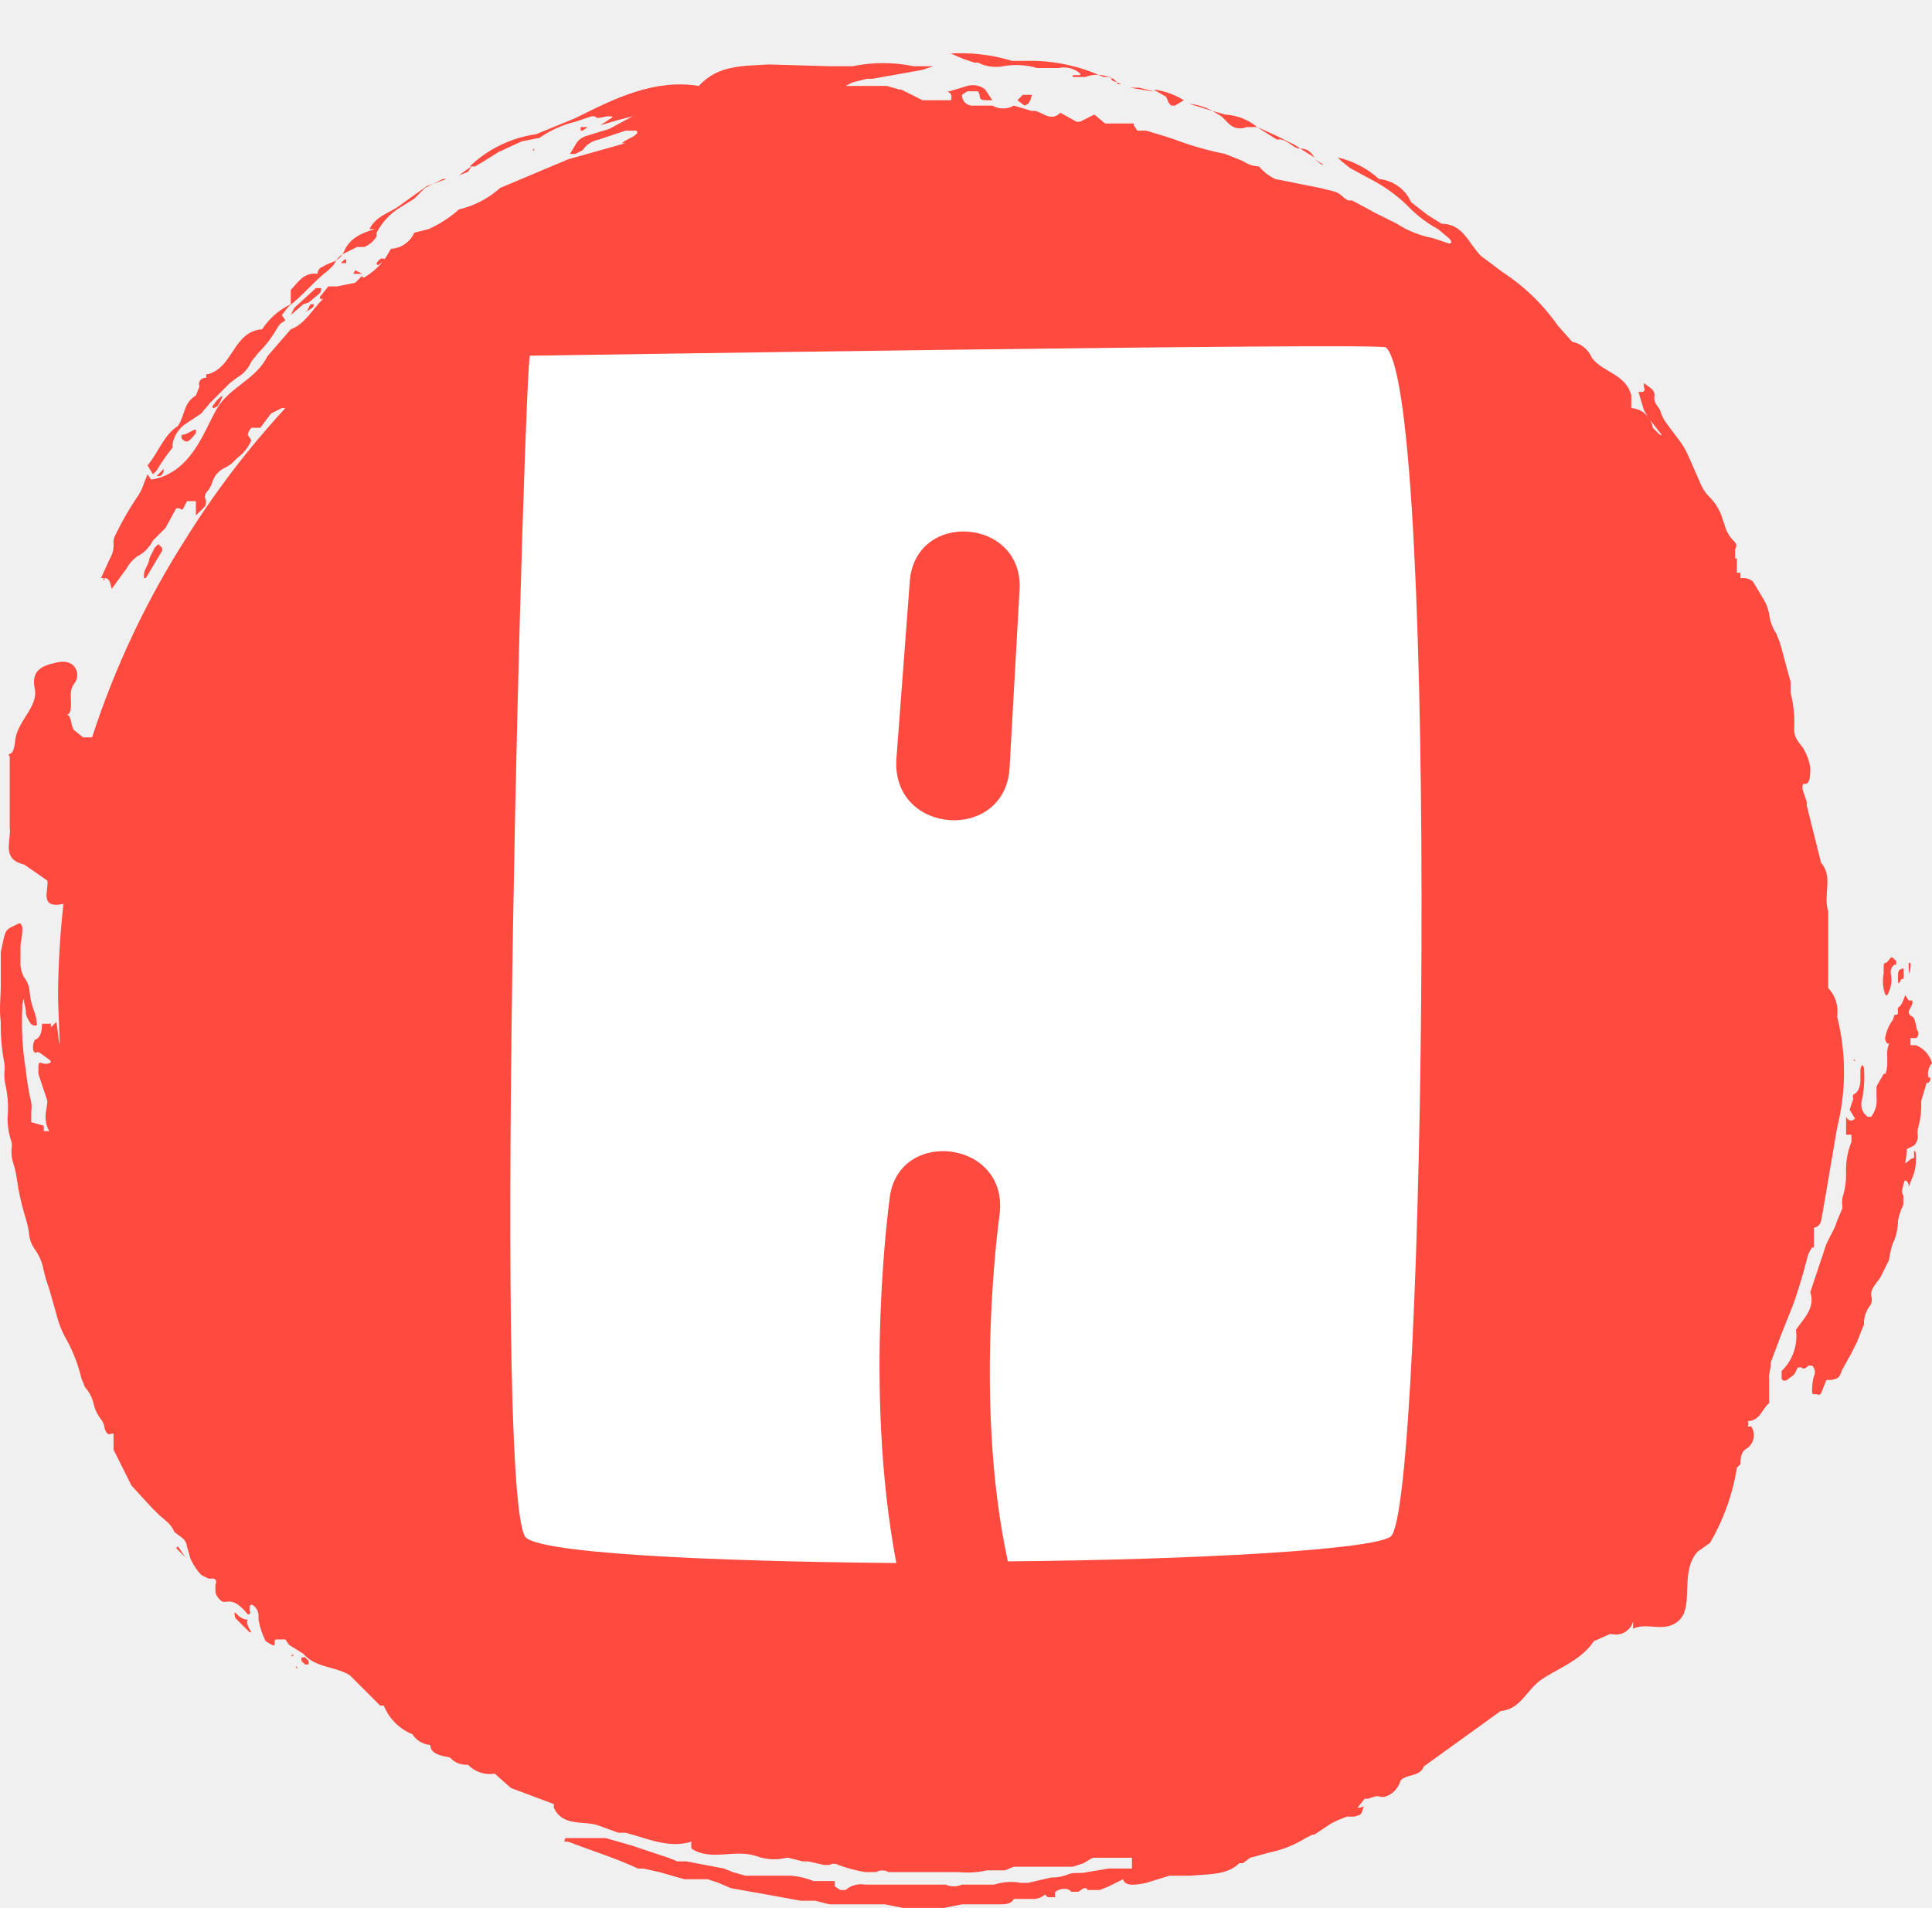
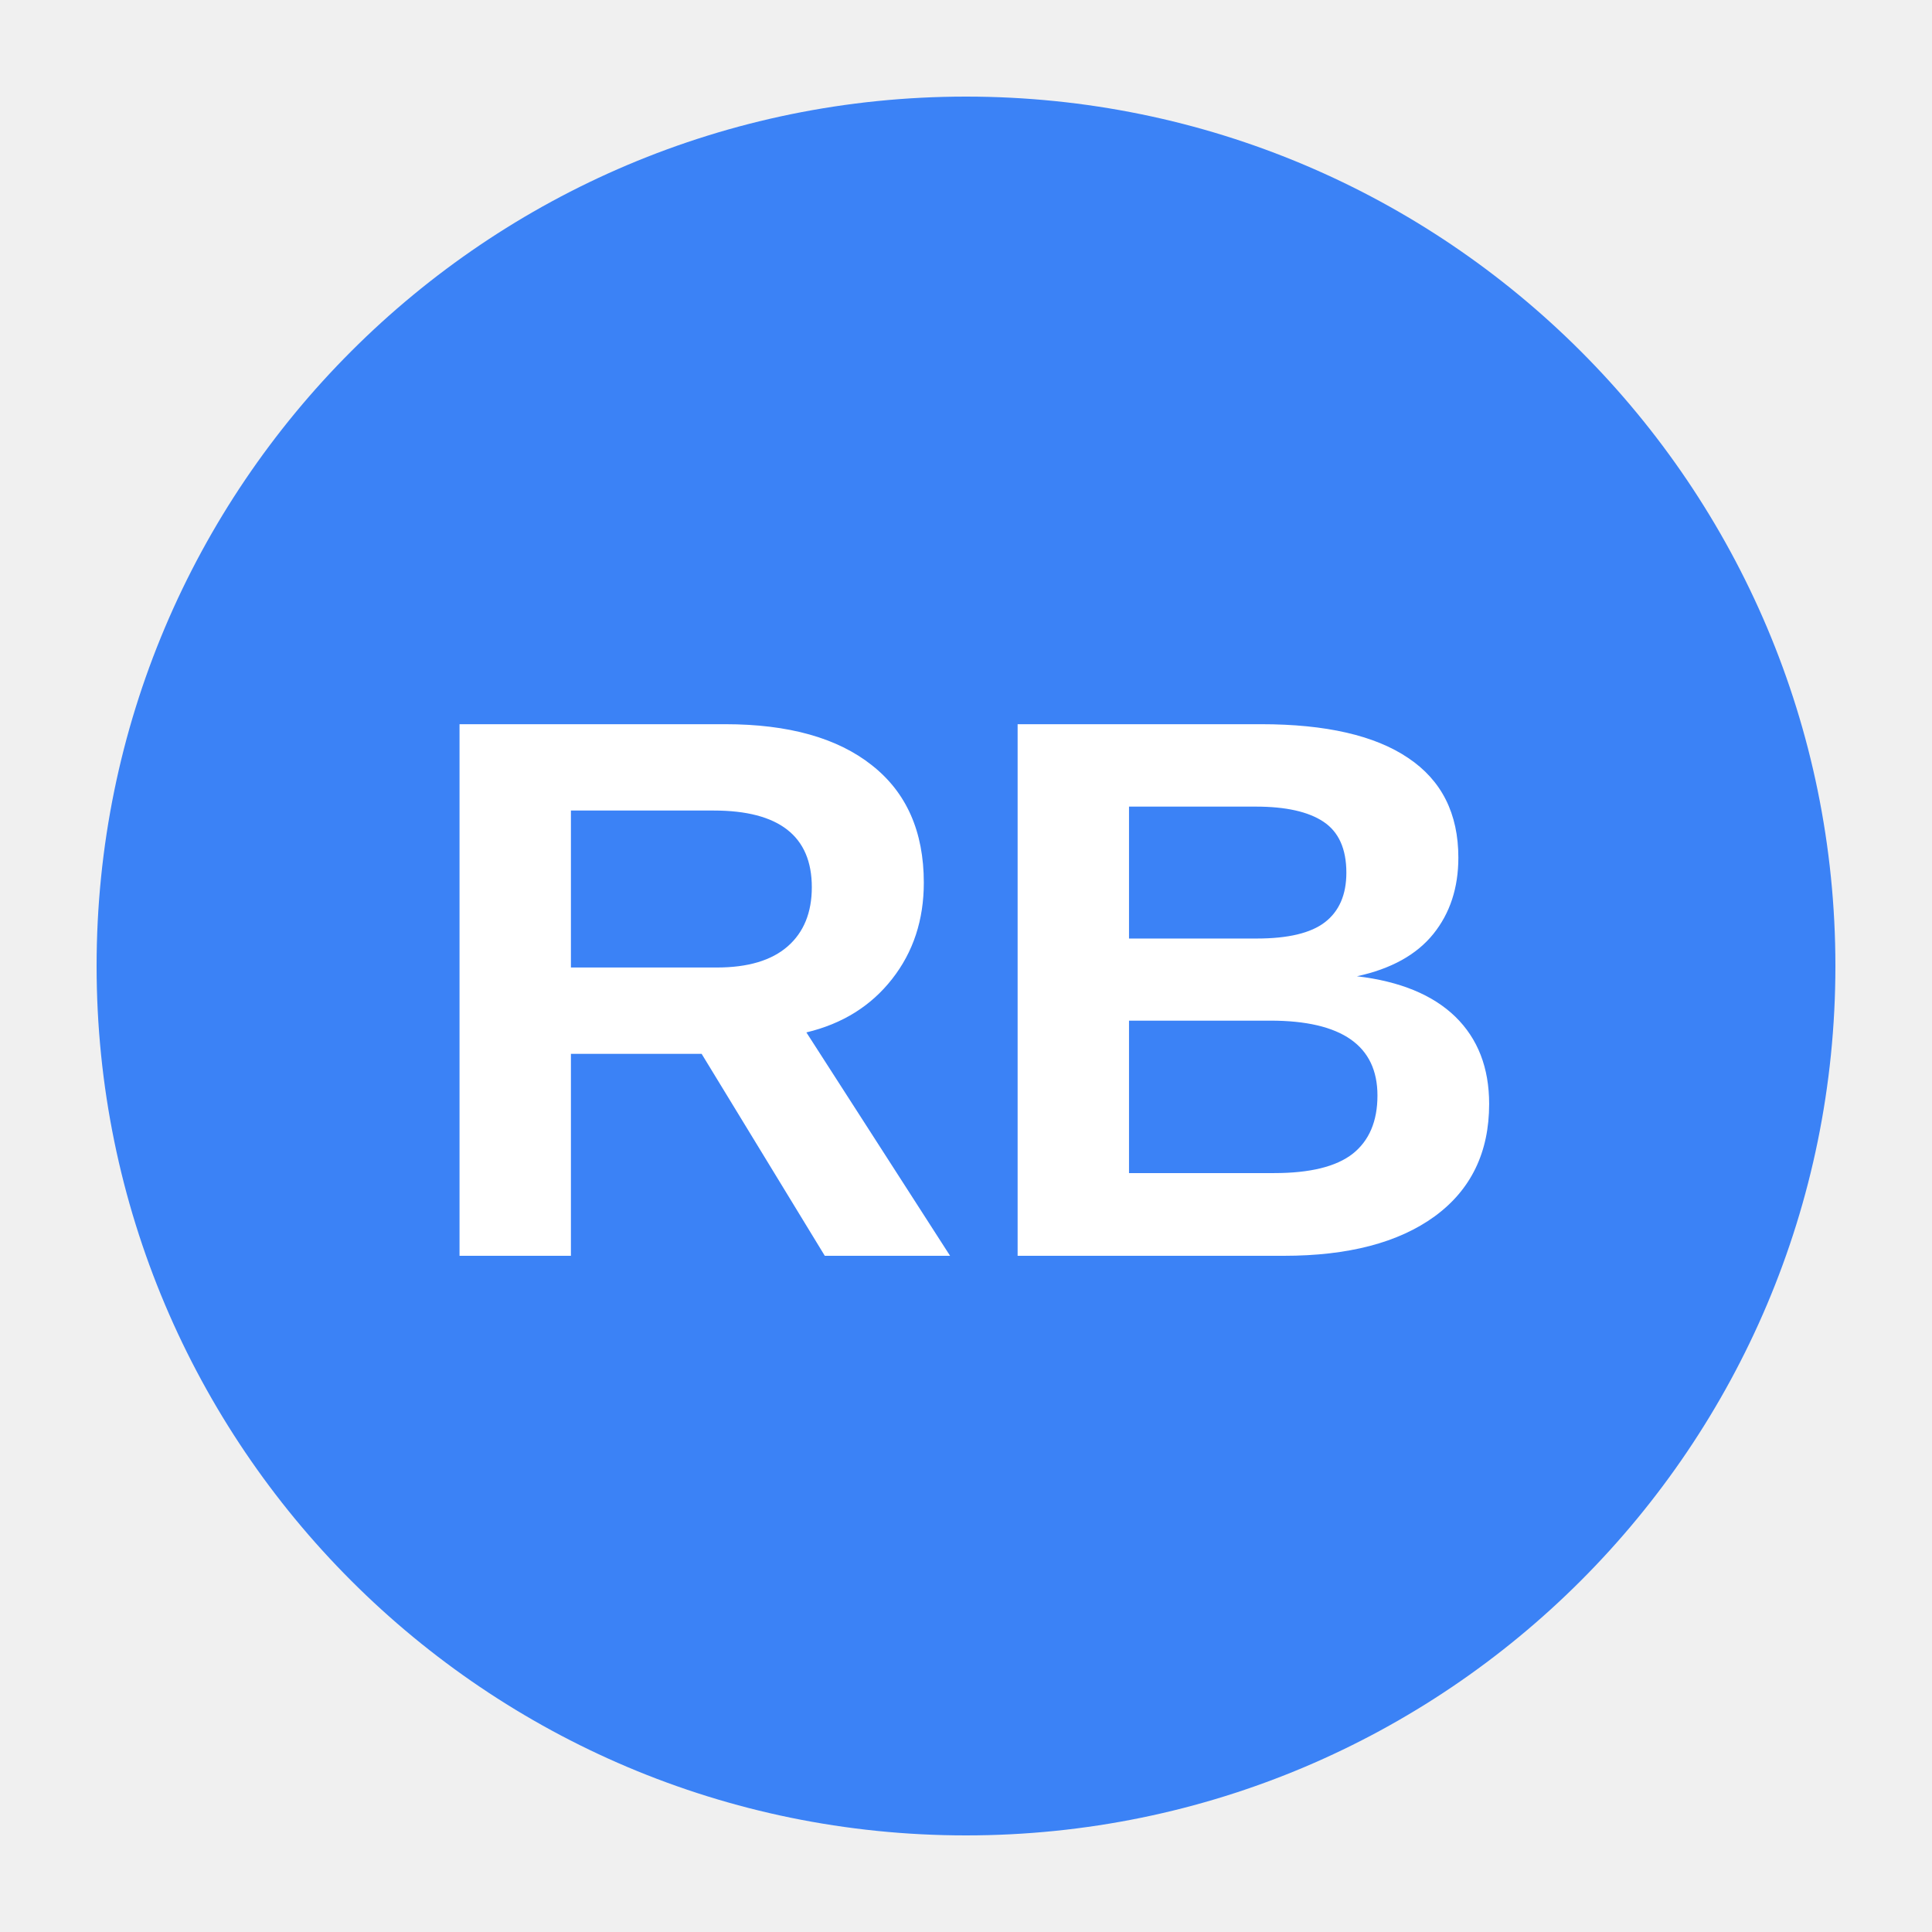
- <svg xmlns="http://www.w3.org/2000/svg" width="308.761" height="304.916" viewBox="0 0 106.008 104.687" class="css-1j8o68f" version="1.1" id="svg23">
-   <defs id="SvgjsDefs2684" />
-   <g id="SvgjsG2685" featurekey="rootContainer" transform="matrix(0.9820593,0,0,0.9820593,-0.05456052,0)" fill="#ff4a3f">
-     <g id="g17">
-       <path d="M19.8 15.3h.5l-.4-.2zm.5.1zm.8-.7c0 .1 0 .1.1.1l.4-.3c-.2-.1-.3-.1-.5.2zm.4-.2zm-4.1 2.3zm-.2.6l.3-.2c.1-.1.1-.2.1-.2h-.2l-.2.4c-.1-.1-.1 0 0 0zm2.2-2.9h-.1l-.2.2h.3zm-2.1 2.4l.6-.5c.1-.1.1-.2.1-.3h-.3l-1.2 1.1-.2.4.7-.6zm-1.1.8z" id="path3" />
-       <path d="M9.7 25v-.2a1.7 1.7 0 0 1 .7-1.1l.9-.6.5-.6.7-.7.4-.4.4-.3a1.9 1.9 0 0 0 .8-.9l.4-.5a5.9 5.9 0 0 0 1-1.3l.2-.3.3-.2-.2-.3.4-.5c.8-.6 1.4-1.4 2.2-2l.3-.3a1.4 1.4 0 0 1 .5-.6l.8-.4h.4a1.4 1.4 0 0 0 .7-.6V13a3.5 3.5 0 0 1 1.3-1.4l.8-.5.2-.2.4-.4 1-.5h.2l-1.1.4-1.4 1c-.6.5-1.4.6-1.8 1.4h.3c-.7.2-1.4.5-1.7 1.2s-.8.6-1.2.9a.4.4 0 0 0-.3.4c-.8-.1-1.1.5-1.5.9v.8a3.9 3.9 0 0 0-1.6 1.4c-1.6.1-1.6 2.1-3 2.5h-.1a.2.2 0 0 0 0 .2c-.3 0-.5.2-.4.5l-.2.5c-.7.4-.6 1.1-1 1.7-.8.5-1.1 1.5-1.7 2.2l.3.5.2-.2a11.6 11.6 0 0 1 .9-1.3zM53.9 3.3l.6.2h.2a2.2 2.2 0 0 0 1.4.2 4.1 4.1 0 0 1 1.9.1h1.2a1.4 1.4 0 0 1 1.2.3.1.1 0 0 1 0 .1H60a.1.1 0 0 0 0 .1h.7a1.8 1.8 0 0 1 1.3 0c.2 0 .1.1.2.2l.5.2h-.2c-.2-.4-.5-.4-.8-.4a9.7 9.7 0 0 0-4.3-.9h-.8A9.8 9.8 0 0 0 53 3h.2zm7.3 3.1zM50.3 4.7zm10.9 1.7h.2-.2zM19 14.7zm32.1-10zm17.6 2.2a.9.9 0 0 0 1 .2h.6a3.1 3.1 0 0 0-1.8-.7l-.7-.2.5.3zm-3.4-1.3c0 .1.1.2.2.3h.2l.5-.3a4.2 4.2 0 0 0-1.7-.6l.7.4zm7.4 2.7l.8.5c-.2-.3-.4-.5-.8-.5z" id="path5" />
-       <path d="M99 76.1l.6-1.6.6-1.5c.2-.5.6-1.8.8-2.6a1.7 1.7 0 0 1 .3-.7h.1v-1.1c.5-.1.4-.6.5-.9l.8-4.7a12.7 12.7 0 0 0 0-6.2 1.9 1.9 0 0 0-.5-1.6v-4.3c-.3-.9.3-1.9-.4-2.7L101 45a.4.4 0 0 0 0-.2l-.2-.6a.5.5 0 0 1 0-.4h.1c.3 0 .3-.5.3-.9a3 3 0 0 0-.4-1.1l-.3-.4a1.1 1.1 0 0 1-.2-.7 6.7 6.7 0 0 0-.2-2v-.6c-.2-.7-.4-1.5-.6-2.2l-.2-.5a2.5 2.5 0 0 1-.4-1.1 2.5 2.5 0 0 0-.3-.8l-.6-1a.8.8 0 0 0-.6-.2h-.1V32h-.2v-.8H97V31a.4.4 0 0 0 0-.1v-.2c.1-.2.1-.3-.1-.5a1.8 1.8 0 0 1-.4-.6l-.2-.6a2.9 2.9 0 0 0-.7-1.2 2.2 2.2 0 0 1-.5-.7l-.7-1.6a4.3 4.3 0 0 0-.6-1l-.6-.8a2.4 2.4 0 0 1-.4-.8l-.2-.3a.6.6 0 0 1-.1-.5.5.5 0 0 0-.2-.4l-.4-.3v.2c.1.2 0 .3-.1.3h-.2l.3 1 .3.5.7.9h-.1l-.2-.2-.2-.2a1.3 1.3 0 0 0-1.2-1.1v-.7c-.3-1.2-1.6-1.3-2.2-2.1a1.5 1.5 0 0 0-1.1-.9l-.8-.9a11.3 11.3 0 0 0-3.1-3l-.8-.6-.4-.3c-.7-.7-1-1.8-2.2-1.8l-.8-.5-.9-.7a2.2 2.2 0 0 0-1.8-1.3 5.1 5.1 0 0 0-2.3-1.2l.2.2.5.4 1.3.7a8.5 8.5 0 0 1 2.1 1.6 6.8 6.8 0 0 0 1.5 1.1l.6.5c.1.1.2.2.1.3H81l-.9-.3a5.6 5.6 0 0 1-2-.8l-1.2-.6-1.3-.7h-.2c-.3-.1-.4-.4-.8-.5l-.8-.2-2.5-.5a2.6 2.6 0 0 1-.9-.7 1.7 1.7 0 0 1-.9-.3l-1-.4a18.1 18.1 0 0 1-2.8-.8l-.6-.2-1-.3h-.5l-.2-.3v-.1h-1.6l-.6-.5-.4.2-.4.2h-.2l-.9-.5c-.6.6-1.1-.2-1.6-.1l-1-.3a1.2 1.2 0 0 1-1.2 0h-1.2a.6.6 0 0 1-.5-.6l.3-.2h.6a.7.7 0 0 1 .1.3c0 .2.2.2.5.2h.2l-.4-.6a1.1 1.1 0 0 0-1-.2l-1 .3H53c.3.2.2.3.2.5h-1.6l-.4-.2-.8-.4h-.1l-.7-.2h-2.3l.4-.2.8-.2h.3l1.7-.3 1.1-.2.6-.2h-1.1a8.4 8.4 0 0 0-3.4 0h-1.3L43 3.6c-1.4.1-2.8 0-3.9 1.2-2.5-.4-4.7.7-6.9 1.8l-2.2.9a6.7 6.7 0 0 0-3.7 1.8h.3l.5-.3.8-.5 1.3-.6 1-.2a6 6 0 0 1 2-.9l.9-.3h.2c.1.2.5 0 .7 0h.2c.1 0 .1.1 0 .1l-.6.4 1-.3.8-.2-1.3.7-1.3.4a1 1 0 0 0-.6.5l-.3.5h.3l.4-.2a1.4 1.4 0 0 1 .9-.6l1.5-.5h.5a.1.1 0 0 1 .1.2c-.2.2-.6.3-.8.5h.2l-3.2.9-3.8 1.6a5.2 5.2 0 0 1-2.3 1.2 6.6 6.6 0 0 1-1.7 1.1l-.8.2a1.5 1.5 0 0 1-1.3.9l-.3.5a3.7 3.7 0 0 1-1.2 1.1h-.1v-.1l-.2.2-.2.2-1 .2h-.5l-.4.5c-.1.1-.1.2 0 .2h.1c-.6.6-1 1.4-1.8 1.7L15 19.9c-.6 1.2-1.8 1.6-2.6 2.6s-1.4 3.9-3.9 4.3l-.2-.3-.2.5a2.7 2.7 0 0 1-.4.8 16.9 16.9 0 0 0-1.2 2.1.8.8 0 0 0-.1.5 1.4 1.4 0 0 1-.2.8l-.5 1.1h.2c.3 0 .3.3.4.6l.8-1.1a2.2 2.2 0 0 1 .6-.7 2 2 0 0 0 .9-.9l.3-.3.4-.4.6-1.1h.2c.1.1.1.1.2 0l.2-.4h.5v.8l.5-.5a.5.5 0 0 0 0-.5.4.4 0 0 1 .1-.3 1.5 1.5 0 0 0 .3-.5 1.3 1.3 0 0 1 .8-.9l.3-.2.3-.3a2.4 2.4 0 0 0 .8-1l-.2-.3c0-.1.1-.3.2-.4h.5l.6-.8.6-.3h.2a48.8 48.8 0 0 0-5.5 7.2h-.1.1a48.4 48.4 0 0 0-5.3 11.2h-.5l-.5-.4c-.2-.2-.1-.7-.4-.9h.1c.3-.5-.1-1.2.3-1.7s.1-1.4-.9-1.2-1.5.5-1.3 1.5-1 1.8-1.1 2.9-.5.5-.3.9v3.9c.1.8-.5 1.8.8 2.1l1.3.9c.1.5-.5 1.6.9 1.3a49.2 49.2 0 0 0-.3 5c0 1.1.1 2.2.1 3.3v-.4c-.1-.4-.1-.8-.2-1.3l-.3.3v-.2h-.5c0 .5-.1.8-.4.9a.9.9 0 0 0-.1.5c0 .1.1.3.2.2s.4.2.7.4-.2.3-.4.2-.2.1-.2.3v.3l.5 1.5c0 .3-.1.6-.1.9a1.7 1.7 0 0 0 .2.8h-.3v-.3l-.7-.2v-.6a1.5 1.5 0 0 0 0-.5 14.6 14.6 0 0 1-.3-1.8 16.6 16.6 0 0 1-.2-3.5.9.9 0 0 1 .1-.5v.2a2.9 2.9 0 0 1 .1.5.8.8 0 0 0 .1.4c.1.2.2.4.4.4s.1-.1.1-.2a2.1 2.1 0 0 0-.1-.5 4.2 4.2 0 0 1-.3-1.3 1.5 1.5 0 0 0-.3-.7 1.6 1.6 0 0 1-.2-.9v-.8c0-.3.1-.6.1-.9a.5.5 0 0 0-.1-.4h-.1c-.8.4-.7.2-1 1.6V55c0 .7-.1 1.4 0 2.1a10.8 10.8 0 0 0 .2 2.3 1.8 1.8 0 0 1 0 .5 3.1 3.1 0 0 0 .1.9 5.9 5.9 0 0 1 .1 1.3 3.9 3.9 0 0 0 .2 1.7 1.2 1.2 0 0 1 0 .4 2.1 2.1 0 0 0 .1.8 4.9 4.9 0 0 1 .2.9 14 14 0 0 0 .5 2.2 5 5 0 0 1 .2 1 1.7 1.7 0 0 0 .3.7 2.9 2.9 0 0 1 .5 1.2 8.5 8.5 0 0 0 .3 1l.4 1.4a5.4 5.4 0 0 0 .6 1.5 8.5 8.5 0 0 1 .8 2.1l.2.5a2.1 2.1 0 0 1 .5 1 2.1 2.1 0 0 0 .4.8 1 1 0 0 1 .2.5c.1.3.2.4.4.3h.1v.9l.5 1 .5 1 1.1 1.2.4.4c.3.3.7.5.9 1l.4.3a.7.7 0 0 1 .3.5l.2.7a3.3 3.3 0 0 0 .6.9l.4.2h.3a.2.2 0 0 1 .1.3 2.5 2.5 0 0 0 0 .5.9.9 0 0 0 .4.5h.2c.4-.1.8.2 1.2.7h.1c0-.1.1-.1 0-.2v-.2c0-.1.1-.2.2-.1a.7.7 0 0 1 .3.6v.2a4.3 4.3 0 0 0 .4 1.2c.5.3.5.3.5.1s0-.2.2-.2h.4l.2.3.8.5c.7.8 1.8.7 2.6 1.2l1.7 1.7h.2a2.9 2.9 0 0 0 1.6 1.6 1.3 1.3 0 0 0 1 .6c0 .5.6.6 1.1.7a1.2 1.2 0 0 0 .8.4h.2a1.7 1.7 0 0 0 1.5.5l.9.8 2.4.9v.2c.5 1.1 1.7.7 2.5 1l1.1.4h.4c1.2.3 2.4.9 3.7.5a.7.7 0 0 0 0 .4c1.1.7 2.4 0 3.6.4a2.9 2.9 0 0 0 1.7.1h.1l.8.2h.3l.9.2h.3a.5.5 0 0 1 .5 0 7.9 7.9 0 0 0 1.5.4h.6a.7.7 0 0 1 .7 0h3.9a5 5 0 0 0 1.6-.1h1l.5-.2H60l.6-.2.5-.3h2.2v.6H62l-1.2.2c-.4.1-.7 0-1 .1a2.4 2.4 0 0 1-1 .2l-1.3.3h-.4a3.1 3.1 0 0 0-1.5.1h-1.8a1.1 1.1 0 0 1-.9 0h-4.5a1.3 1.3 0 0 0-1.1.3H47l-.3-.2v-.3h-1.2a4.1 4.1 0 0 0-1.3-.3h-2.5l-.7-.2-.5-.2-2.1-.4h-.5l-.5-.2-2.1-.7-1.4-.4h-2.2c-.1 0-.1.1-.1.2h.2c1.3.5 2.6.9 3.9 1.5h.3l.9.2 1.4.4h1.3l.6.2.7.3 1.7.3 1.1.2 1.1.2h.8l.8.2h3.1l1 .2h2.3l1-.2H56c.4 0 .6-.1.7-.3h1a1 1 0 0 0 .8-.3c-.1.1 0 .1.1.2h.4v-.2c0-.1 0-.1.2-.2s.6-.1.7.1h.4l.3-.2c.2 0 .2 0 .2.1h.7l.5-.2.8-.4c.1.3.4.4 1.3.2l1.3-.4h1.2c.9-.1 2 0 2.7-.7h.2l.4-.3 1.1-.3a6.1 6.1 0 0 0 2-.8l.4-.2h.1l.9-.6.4-.2.5-.2h.4c.4-.1.4-.1.5-.4s0-.1-.2-.1h-.1l.4-.5h.2c.3-.1.5-.2.7-.1h.2a1.3 1.3 0 0 0 .9-.9c.3-.4 1.1-.2 1.3-.8l4.3-3.1c1.1-.1 1.4-1.1 2.2-1.7s2.3-1.1 3-2.2l.9-.4h.1a1 1 0 0 0 1.2-.7v.4c.8-.4 1.8.3 2.6-.5s0-2.7 1-3.8l.7-.5a12.1 12.1 0 0 0 1.5-4.2l.2-.2c0-.3 0-.7.4-.9a.9.9 0 0 0 .2-1.2h-.2a.3.3 0 0 0 0-.3c.7 0 .8-.7 1.2-1V77a.5.5 0 0 1 0-.2 3.8 3.8 0 0 0 .1-.7zM5.9 32.2z" id="path7" />
-       <path d="M26.4 9.3l-.3.2-.4.3.5-.2zm6.1-2h.1l.3-.2h-.4zm-2.6 1l-.1.1h.1v-.1zm-1.5 1.4zm1.3-.2zm-6.3 3.1zM9.2 26.2l-.4.4H9a.4.4 0 0 0 .2-.4zm3-3.5a2.1 2.1 0 0 0 .3-.6 1.5 1.5 0 0 0-.5.5c-.1.1-.1.2 0 .2zM11 24.2V24c-.2 0-.5.3-.8.3v.2c.3.3.4.2.8-.3zm3 66.2zM73.9 9.2h.1l-.5-.3zm-2.5-1.4c.5-.1.8.4 1.2.5h.1l-.3-.2-1-.5-1.1-.5.3.2zM52.8 3.1zm11.7 2h-.1l-1.2-.2h.5zm2 .7l1.3.4a3.3 3.3 0 0 0-1.3-.4zm-9 0a1 1 0 0 0 .2-.5h-.5l-.3.3.4.3zm9 1.6zM49.9 4.2zm2.9.7zM48.5 4zm13.8 2.1a.5.5 0 0 0 0 .1zm44.8 52.3h-.3V58h.3c.1 0 .2-.3.1-.4s-.1-.7-.3-.8a.3.3 0 0 1-.2-.3l.2-.4a.4.4 0 0 0 0-.2h-.2l-.2-.3c-.1.3-.2.6-.4.7a.5.5 0 0 0 0 .2c0 .1 0 .2-.1.2h-.1a1.1 1.1 0 0 1-.1.3 2.3 2.3 0 0 0-.4.9.4.4 0 0 0 .1.4h.1a1.7 1.7 0 0 0-.1.8v.4a1.8 1.8 0 0 1-.1.5h-.1l-.4.7v.6a1.5 1.5 0 0 1-.3 1.1h-.2l-.2-.2a.9.9 0 0 1-.1-.8 6.5 6.5 0 0 0 .1-1.7c0-.1-.1-.2-.1-.2a.5.5 0 0 0-.1.3v.6c0 .2-.1.6-.3.7s-.1.2-.1.3l-.2.6.3.5c-.2.2-.4.1-.5-.1v1h.3v.4a4.2 4.2 0 0 0-.3 1.4 3.3 3.3 0 0 0 0 .4 4 4 0 0 1-.2 1.3 2 2 0 0 0 0 .6l-.3.7a3.2 3.2 0 0 1-.3.7l-.3.6-.9 2.7c.3.9-.4 1.5-.8 2.1a2.7 2.7 0 0 1-.8 2.3v.4c0 .1.1.2.3.1l.4-.3.2-.4h.2c.1.1.2.1.4-.1h.2a.5.5 0 0 1 .1.6 2.9 2.9 0 0 0-.1.8c0 .1 0 .2.1.2h.2c.1.1.2 0 .3-.3l.2-.5h.3c.4-.1.4-.1.6-.6l.5-.9.3-.6.4-1a1.6 1.6 0 0 1 .3-1 .6.6 0 0 0 .1-.6c0-.2 0-.3.2-.6l.3-.4.5-1a4.7 4.7 0 0 1 .2-.9 3 3 0 0 0 .3-1.3 3.8 3.8 0 0 1 .3-.9v-.5c-.1-.2-.1-.2 0-.6s.1-.2.2-.2a.4.4 0 0 1 .1.3l.2-.5a2.3 2.3 0 0 0 .2-.9v-.3c0-.1 0-.3-.1-.3v.4c-.2 0-.3.2-.5.3a6.4 6.4 0 0 0 .1-.8l.4-.2a.7.7 0 0 0 .2-.6 1.4 1.4 0 0 1 0-.3 4.8 4.8 0 0 0 .2-1.4v-.2l.3-1h.1a.3.3 0 0 0 .1-.3h-.1a.9.9 0 0 1 .2-.8 1.5 1.5 0 0 0-.9-1zm-1.2 7.8zm-.2-9.9zm0 0zM9.1 30.8a.3.3 0 0 0 0-.2l-.2-.2-.2.2-.3.6c0 .3-.3.6-.3.9v.2h.1zm96.3 24.8h.1a1.7 1.7 0 0 0 .2-1.2.5.5 0 0 1 .2-.5h.1v-.2l-.2-.2h-.1c-.1.1-.2.3-.3.3s-.1.1-.1.3v.3a2.2 2.2 0 0 0 .1 1.2zM13.2 90.1c-.1 0 0 .2 0 .3l.8.8h.1c-.2-.3-.3-.6-.2-.7a.9.9 0 0 1-.5-.2zm.8.3zm92.3-35.7h.1a2 2 0 0 0 0-.6c-.3.1-.3.1-.3.6s.1.1.2 0z" id="path9" />
-       <path d="M106.7 62a.6.6 0 0 0 .1-.5c0-.1-.1-.2-.1-.1h-.2v.2c0 .4.1.5.2.4zm.1-8.2h-.1v.6a1 1 0 0 0 .1-.6zM17.1 92.6h-.2v.2l.2.2h.2v-.2zm86.6-33.3c0-.1 0-.1-.1-.1zM9.9 86.5l.5.5-.4-.6z" id="path11" />
-       <circle cx="10.5" cy="87.1" transform="rotate(-24.8 10.4 87.159)" id="circle13" />
-       <path d="M9.7 30.1h-.1v.2-.2h.1zm83.2-6.6l-.2-.3h-.1zm-14.7 77.1zM5.9 32.2zm-.1.2a.3.3 0 0 0 .1-.2v.2zm1.9-4.9zM61.5 2.4zm42.8 58.2v.1-.1zM16.4 92.5h-.1c.1.1.2 0 .1-.1zm.2.7h.1l-.1-.1v.1zm73.9-71.3zm15.2 34.4zM14.6 91.7zm92.1-37zm-.8 11.4zM34.6 0z" id="path15" />
-     </g>
-   </g>
-   <g id="SvgjsG2686" featurekey="nameFeature-0" transform="matrix(2.284354,0,0,2.284354,27.98006,-5.60952)" fill="#ffffff">
-     <path d="M9.6 16.48 l-0.32 4.24 c-0.08 1.8 2.6 1.96 2.72 0.2 l0.24 -4.28 c0.12 -1.76 -2.56 -1.96 -2.64 -0.16 z M0.48 11 l0 0 c0.04 0 20.48 -0.32 20.56 -0.2 c1.28 1.12 0.96 27.8 0.12 28.56 c-0.4 0.32 -4.64 0.56 -9.2 0.6 c-0.84 -3.84 -0.2 -8.32 -0.2 -8.32 c0.24 -1.8 -2.44 -2.12 -2.64 -0.4 c0 0.04 -0.64 4.52 0.16 8.76 c-4.56 -0.04 -8.68 -0.24 -8.92 -0.64 c-0.8 -1.44 0 -28.28 0.12 -28.36 z" id="path20" />
-   </g>
+ <svg xmlns="http://www.w3.org/2000/svg" width="100" height="100" viewBox="0 0 100 100">
+   <circle cx="50" cy="50" r="45" fill="#3b82f6" />
+   <text x="50" y="65" font-family="Arial, sans-serif" font-size="40" font-weight="bold" text-anchor="middle" fill="#ffffff">RB</text>
</svg>
